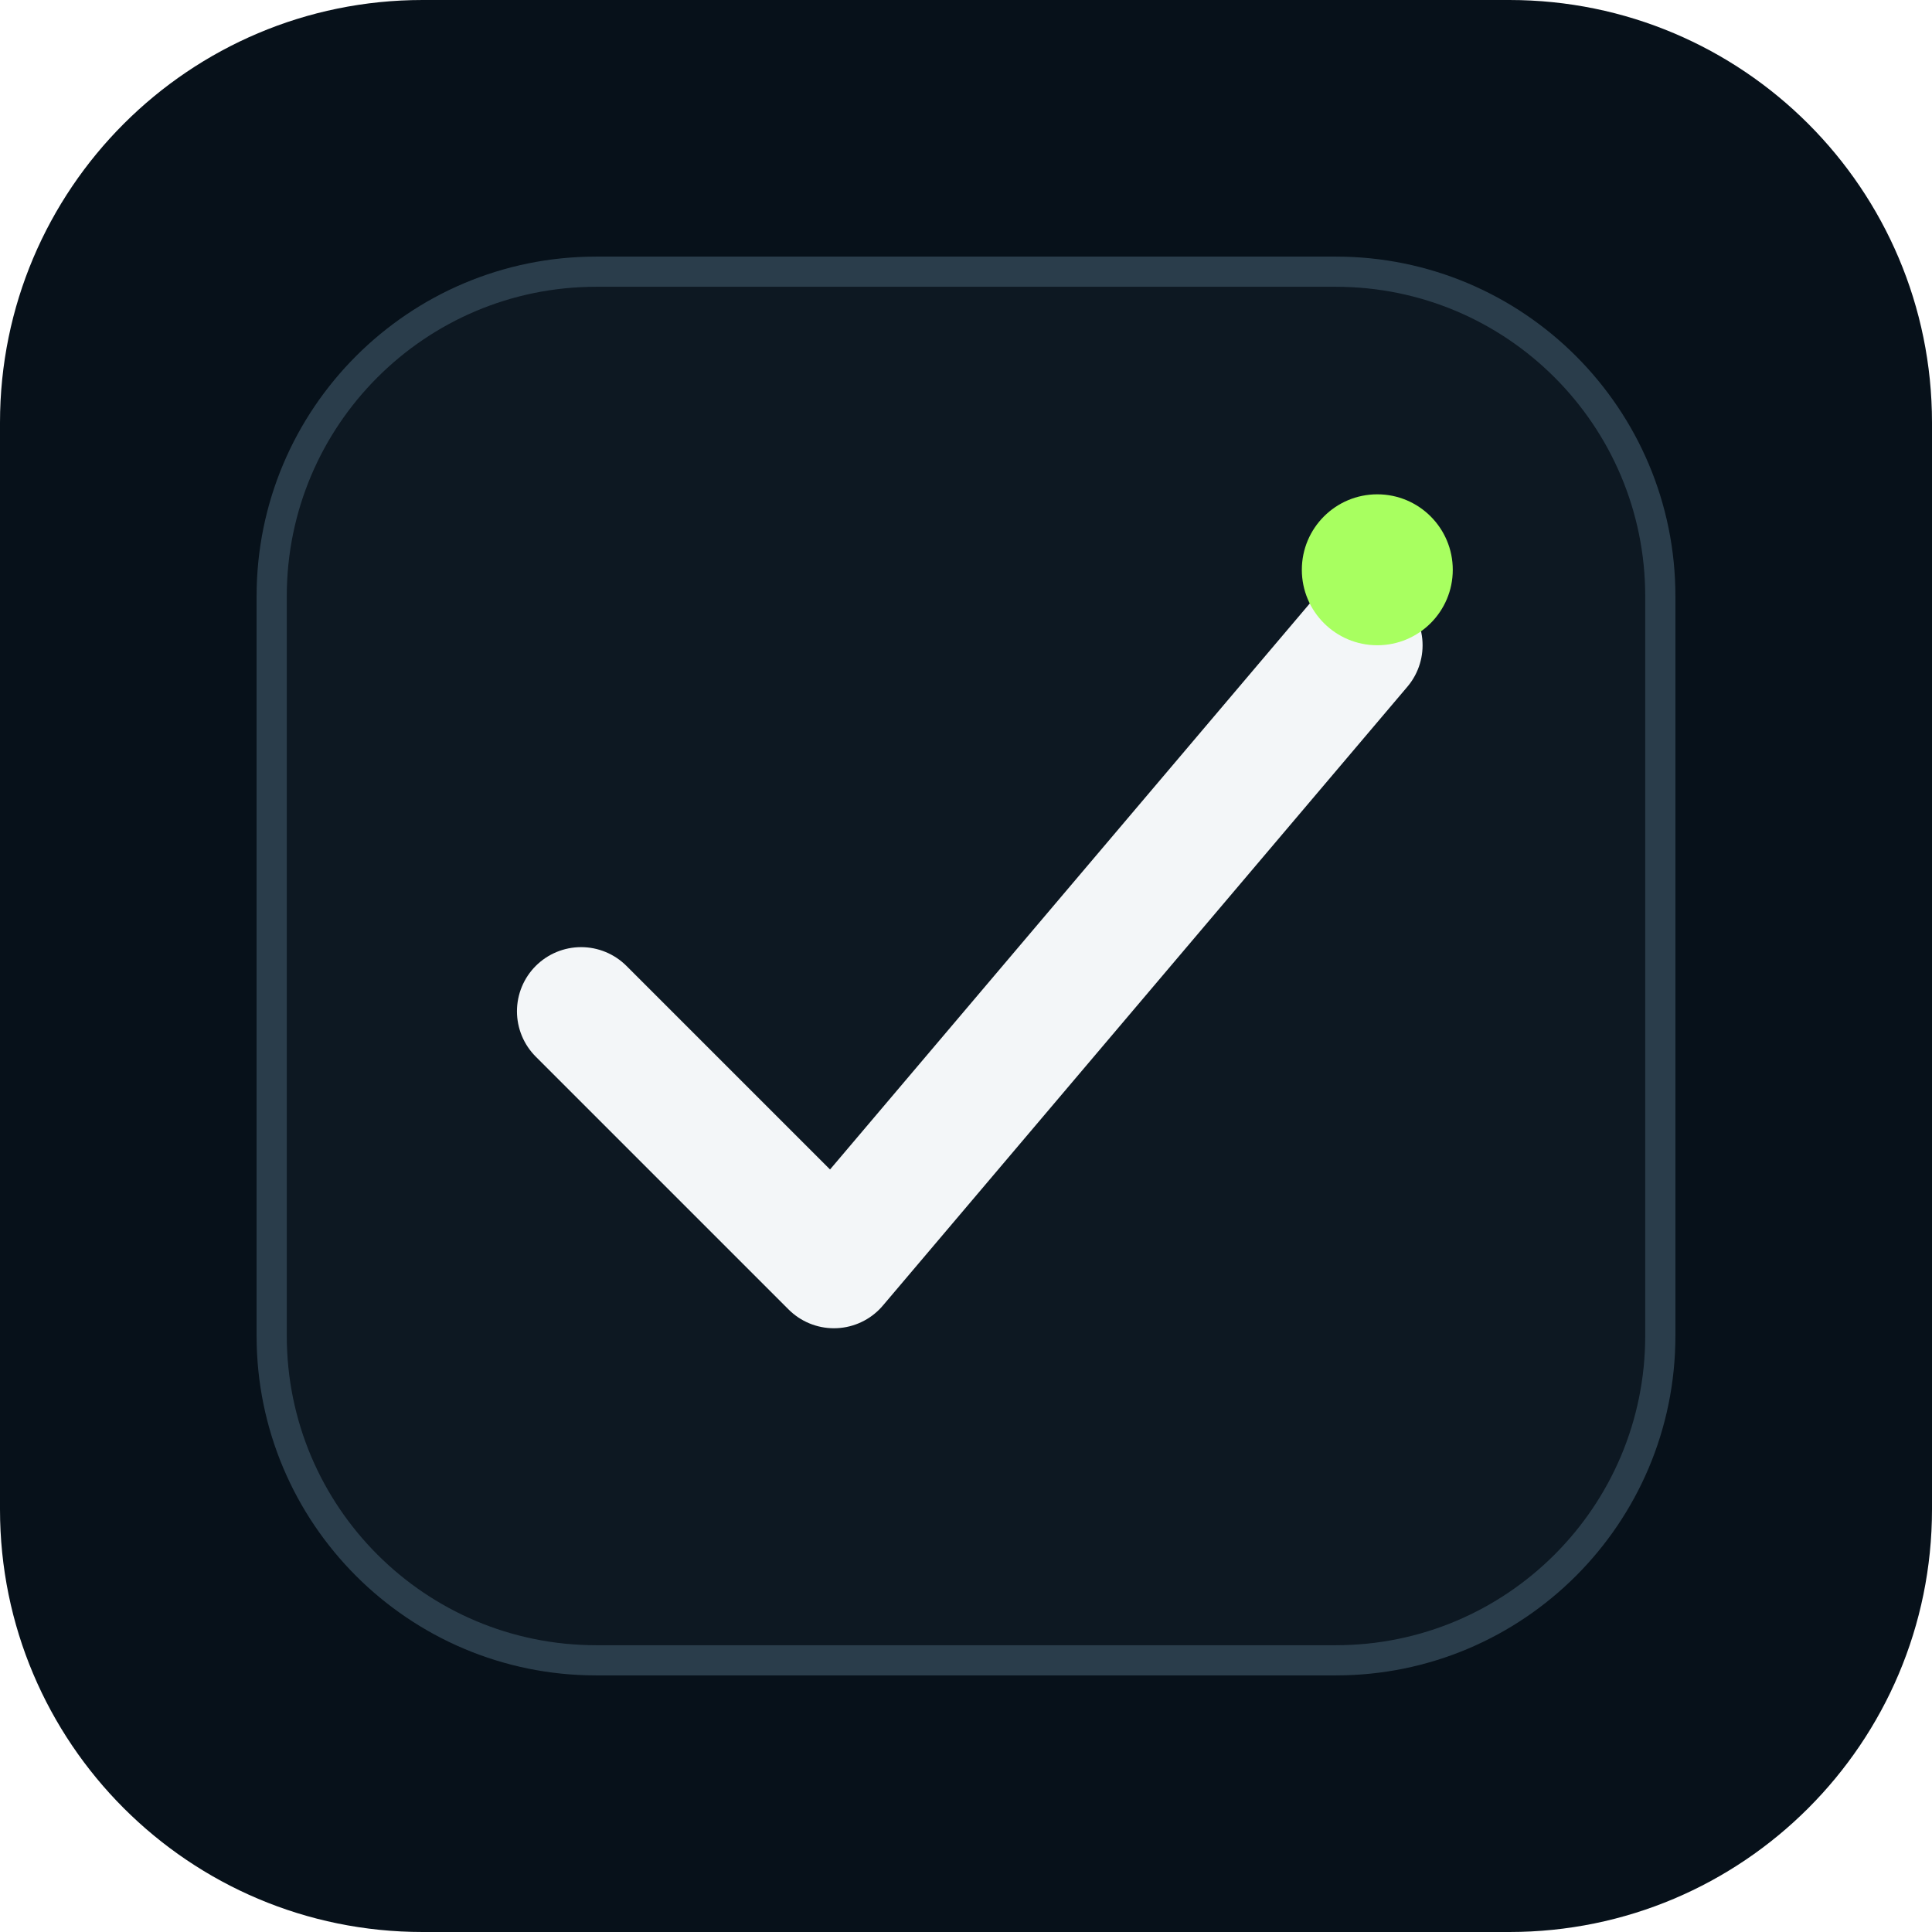
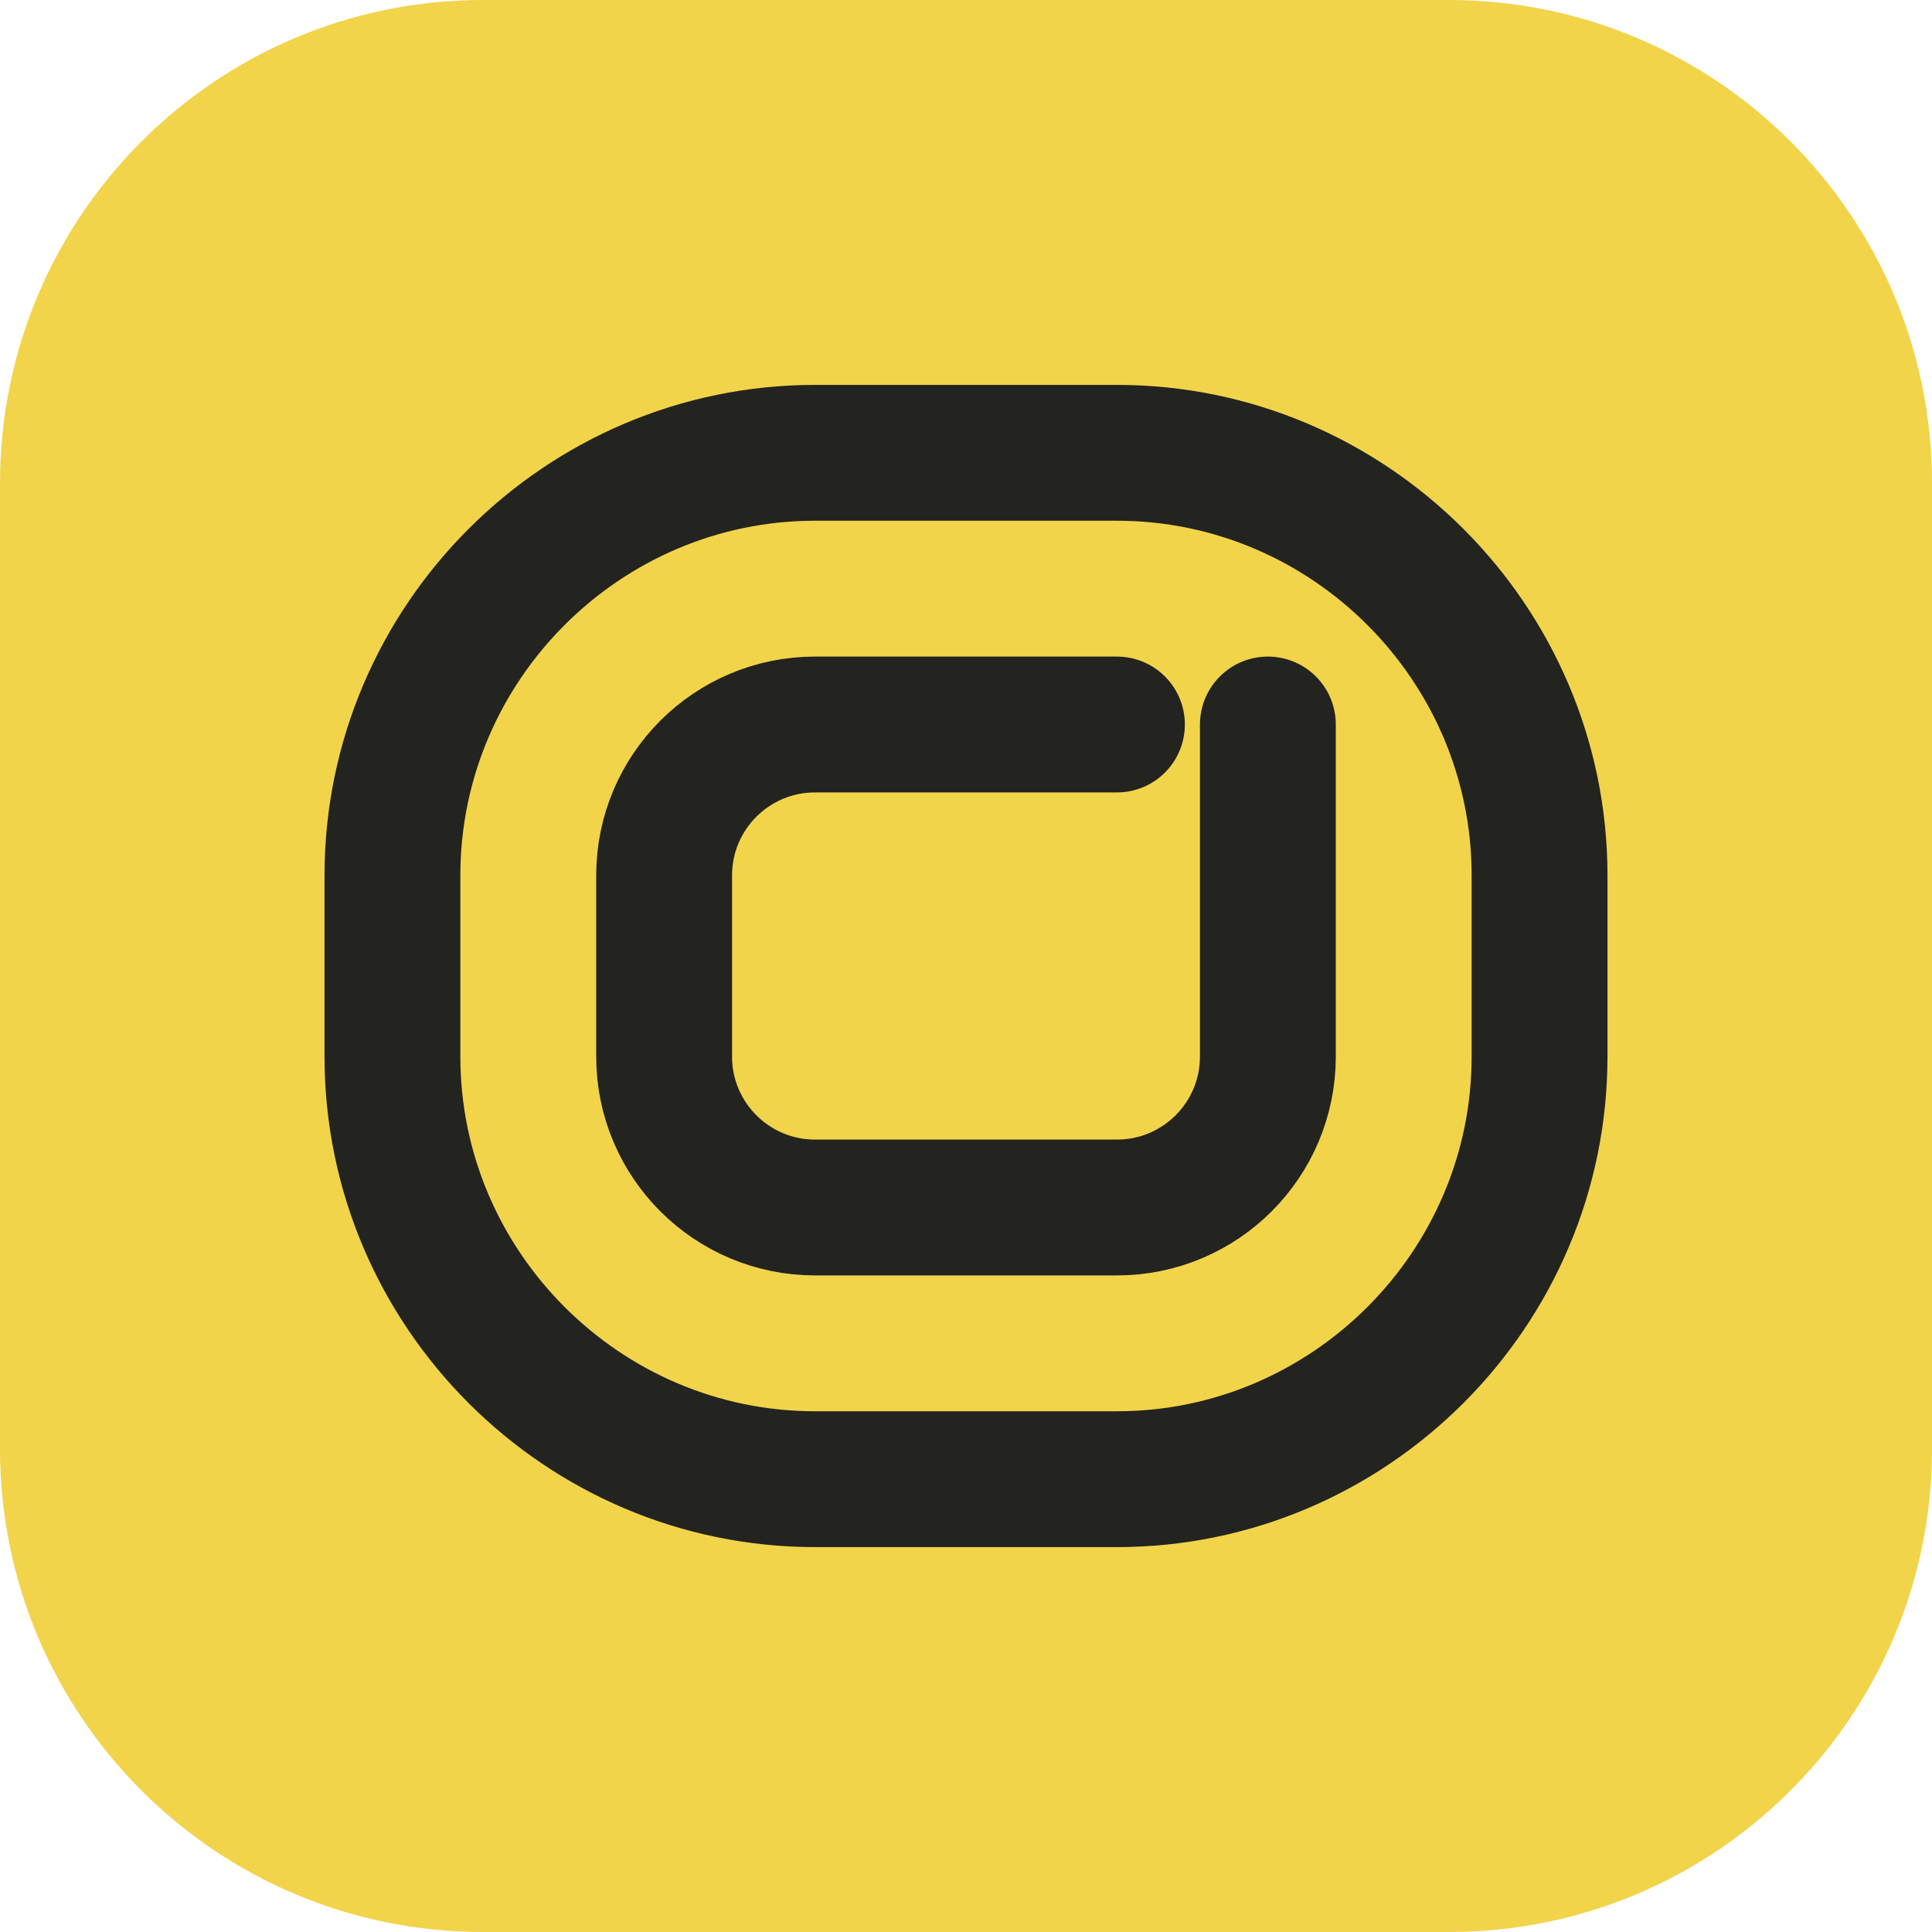
- <svg xmlns="http://www.w3.org/2000/svg" viewBox="0 0 512 512">
-   <rect width="512" height="512" rx="112" fill="#07111a" />
-   <rect x="72" y="72" width="368" height="368" rx="86" fill="#0d1822" stroke="#2a3d4b" stroke-width="8" />
-   <path d="M154 268l67 67 139-164" fill="none" stroke="#f3f6f8" stroke-width="34" stroke-linecap="round" stroke-linejoin="round" />
-   <circle cx="365" cy="151" r="20" fill="#a8ff60" />
+ <svg xmlns="http://www.w3.org/2000/svg" viewBox="-8 -8 64 64" fill="none">
+   <rect x="-8" y="-8" width="64" height="64" rx="16" fill="#f2d44b" />
+   <path d="M29 7H19C11.3 7 5 13.3 5 21v6c0 7.7 6.3 14 14 14h10c7.7 0 14-6.3 14-14v-6c0-7.7-6.3-14-14-14Z" stroke="#23241f" stroke-width="4.5" />
+   <path d="M29 16H19a5 5 0 0 0-5 5v6a5 5 0 0 0 5 5h10a5 5 0 0 0 5-5V16" stroke="#23241f" stroke-width="4.5" stroke-linecap="round" />
</svg>
